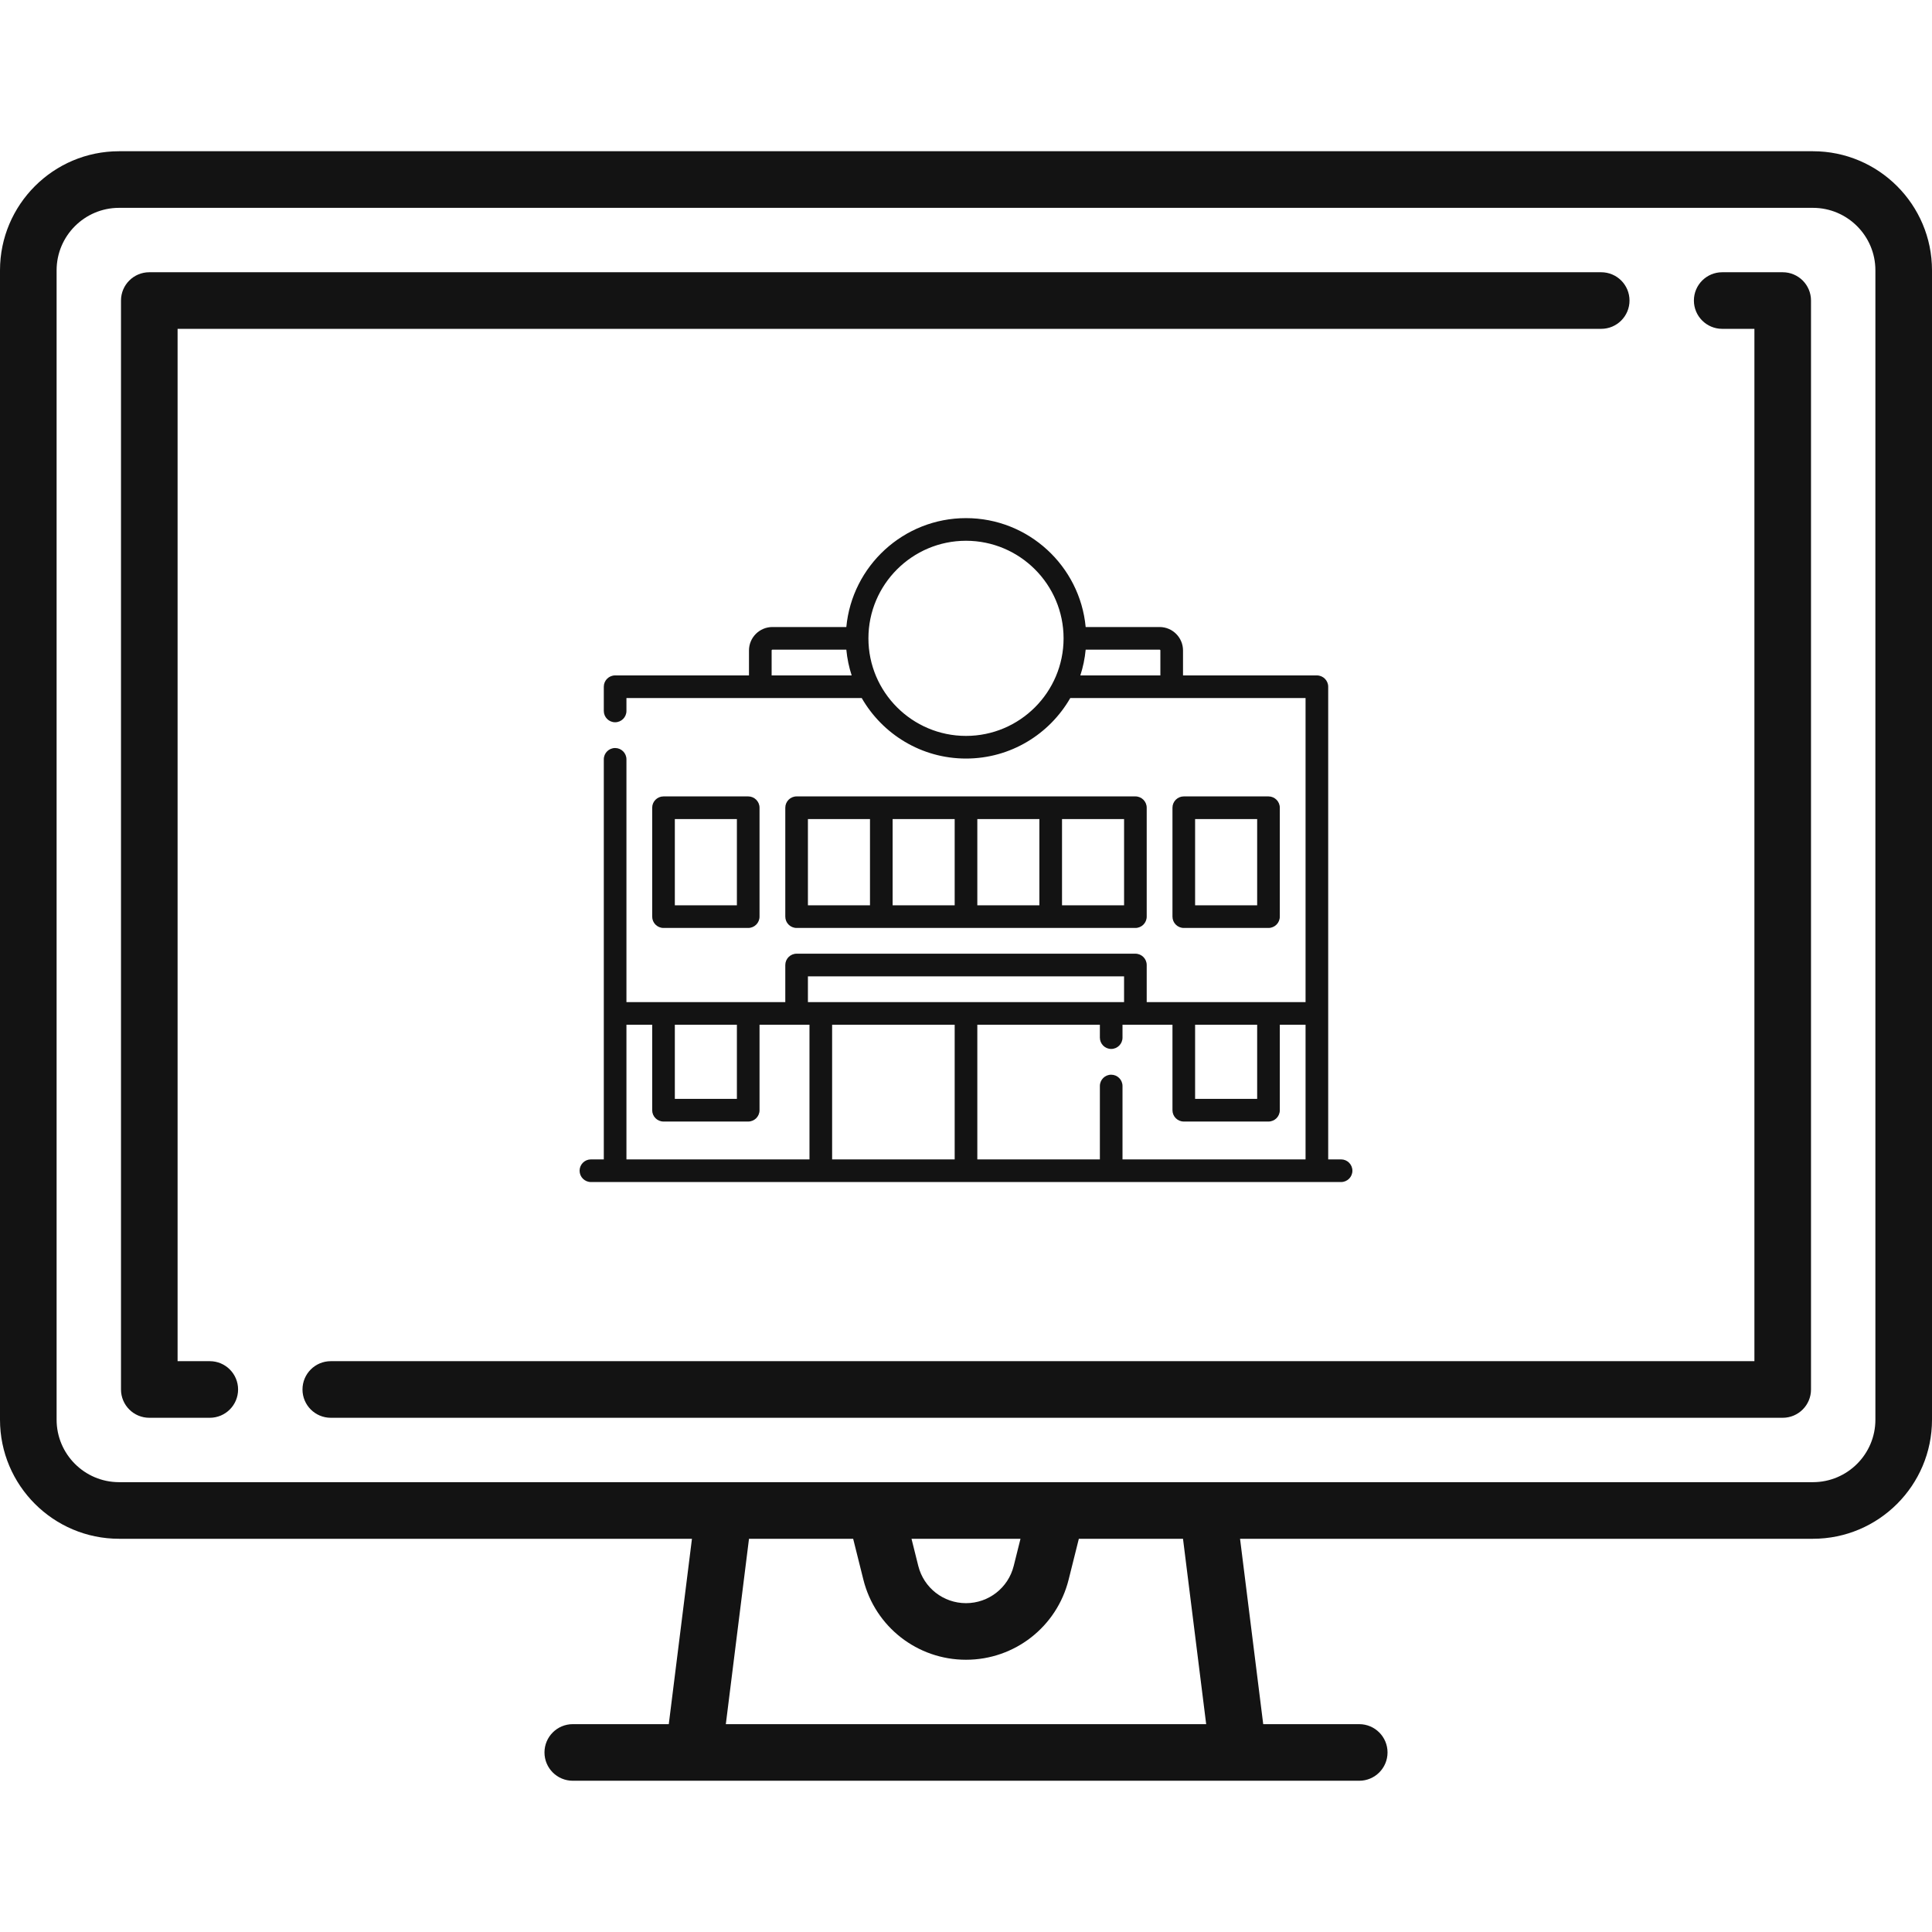
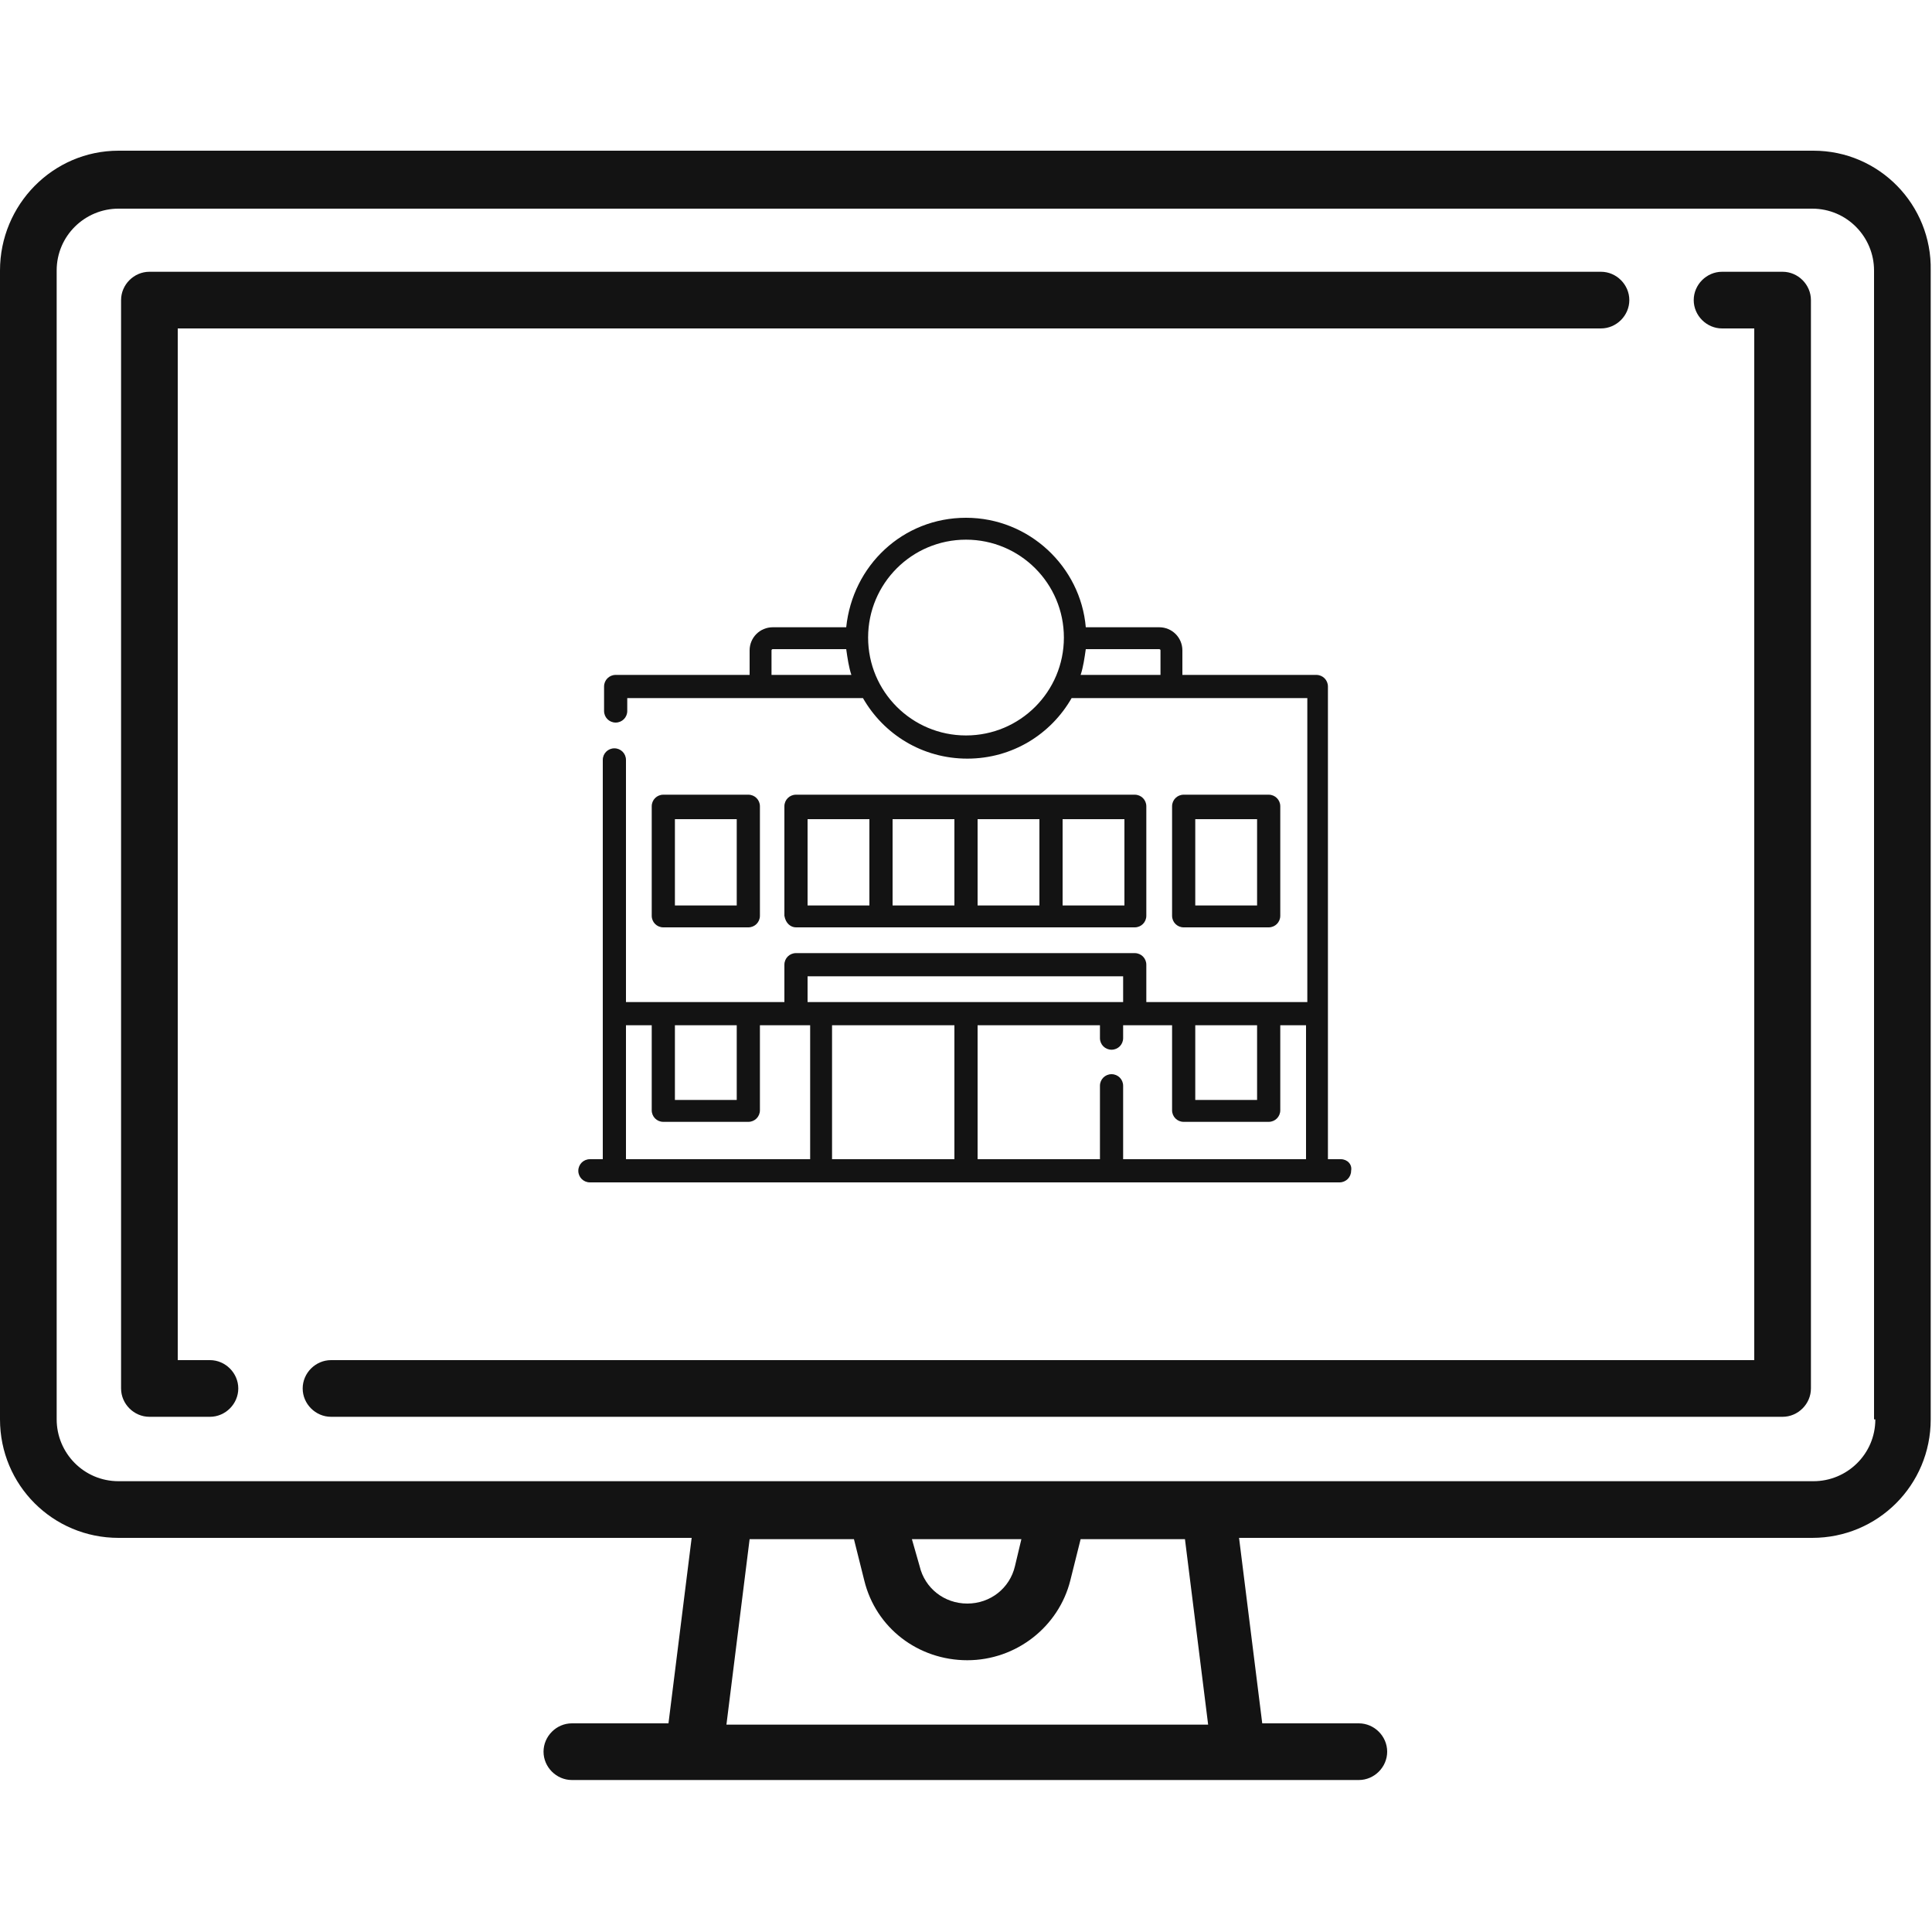
- <svg xmlns="http://www.w3.org/2000/svg" width="150" height="150" viewBox="0 0 150 150" fill="none">
-   <path fill-rule="evenodd" clip-rule="evenodd" d="M140.757 11.742H9.243C4.146 11.742 0 15.889 0 20.985V110.227C0 115.324 4.146 119.47 9.243 119.47H53.723L51.924 133.863H44.47C43.256 133.863 42.273 134.847 42.273 136.06C42.273 137.274 43.256 138.257 44.47 138.257H105.53C106.744 138.257 107.728 137.274 107.728 136.06C107.728 134.847 106.744 133.863 105.53 133.863H98.076L96.277 119.47H140.757C145.854 119.47 150 115.324 150 110.227V20.985C150 15.889 145.854 11.742 140.757 11.742ZM56.353 133.863L58.152 119.47H66.239L67.032 122.643C67.948 126.306 71.225 128.863 75 128.863C78.776 128.863 82.052 126.306 82.968 122.643L83.761 119.47H91.848L93.647 133.863H56.353ZM70.769 119.47H79.231L78.704 121.577C78.279 123.28 76.755 124.469 75 124.469C73.244 124.469 71.721 123.279 71.295 121.577L70.769 119.47ZM145.605 110.227C145.605 112.9 143.43 115.075 140.757 115.075H9.243C6.57 115.075 4.395 112.9 4.395 110.227V20.985C4.395 18.312 6.57 16.137 9.243 16.137H140.757C143.43 16.137 145.605 18.312 145.605 20.985V110.227ZM124.318 21.137H11.591C10.377 21.137 9.394 22.12 9.394 23.334V107.879C9.394 109.092 10.377 110.076 11.591 110.076H16.288C17.502 110.076 18.485 109.092 18.485 107.879C18.485 106.665 17.502 105.681 16.288 105.681H13.788V25.531H124.318C125.531 25.531 126.515 24.547 126.515 23.334C126.515 22.12 125.531 21.137 124.318 21.137ZM133.712 21.137H138.409C139.622 21.137 140.606 22.12 140.606 23.334V107.879C140.606 109.092 139.622 110.076 138.409 110.076H25.682C24.468 110.076 23.485 109.092 23.485 107.879C23.485 106.665 24.468 105.681 25.682 105.681H136.212V25.531H133.712C132.498 25.531 131.514 24.547 131.514 23.334C131.514 22.12 132.498 21.137 133.712 21.137Z" fill="#131313" />
-   <path d="M104.121 90.015H103.121V53.318C103.121 52.833 102.728 52.439 102.242 52.439H91.849V50.5C91.849 49.497 91.033 48.682 90.03 48.682H84.291C83.846 43.946 79.85 40.227 75 40.227C70.15 40.227 66.154 43.946 65.709 48.682H59.97C58.967 48.682 58.151 49.497 58.151 50.5V52.439H47.758C47.272 52.439 46.879 52.833 46.879 53.318V55.197C46.879 55.682 47.272 56.076 47.758 56.076C48.243 56.076 48.637 55.682 48.637 55.197V54.197H66.905C68.517 57.001 71.54 58.894 75 58.894C78.46 58.894 81.483 57.001 83.095 54.197H101.363V77.803H89.03V74.924C89.03 74.439 88.637 74.045 88.151 74.045H61.849C61.363 74.045 60.97 74.439 60.97 74.924V77.803H48.637V58.955C48.637 58.469 48.243 58.076 47.758 58.076C47.272 58.076 46.879 58.469 46.879 58.955V90.015H45.879C45.394 90.015 45 90.409 45 90.894C45 91.379 45.394 91.773 45.879 91.773H104.121C104.606 91.773 105 91.379 105 90.894C105 90.409 104.606 90.015 104.121 90.015ZM59.909 52.439V50.5C59.909 50.467 59.936 50.44 59.97 50.44H65.709C65.774 51.131 65.915 51.8 66.123 52.439H59.909ZM75 57.136C70.823 57.136 67.424 53.738 67.424 49.561C67.424 45.383 70.823 41.985 75 41.985C79.177 41.985 82.576 45.383 82.576 49.561C82.576 53.738 79.177 57.136 75 57.136ZM84.291 50.44H90.03C90.064 50.44 90.091 50.467 90.091 50.5V52.439H83.877C84.085 51.8 84.226 51.131 84.291 50.44ZM101.363 90.015H87.151V84.319C87.151 83.833 86.758 83.44 86.273 83.44C85.787 83.44 85.394 83.833 85.394 84.319V90.015H75.879V79.561H85.394V80.561C85.394 81.046 85.787 81.44 86.273 81.44C86.758 81.44 87.151 81.046 87.151 80.561V79.561H91.03V86.197C91.03 86.682 91.424 87.076 91.909 87.076H98.485C98.97 87.076 99.364 86.682 99.364 86.197V79.561H101.363V90.015H101.363ZM74.121 79.561V90.015H64.606V79.561H74.121ZM92.788 79.561H97.606V85.318H92.788V79.561ZM62.727 75.803H87.272V77.803H62.727V75.803ZM52.394 79.561H57.212V85.318H52.394V79.561ZM48.637 79.561H50.636V86.197C50.636 86.682 51.03 87.076 51.515 87.076H58.091C58.576 87.076 58.97 86.682 58.97 86.197V79.561H62.848V90.015H48.637V79.561Z" fill="#131313" />
-   <path d="M58.091 72.046C58.576 72.046 58.97 71.652 58.97 71.167V62.712C58.97 62.227 58.576 61.833 58.091 61.833H51.515C51.03 61.833 50.636 62.227 50.636 62.712V71.167C50.636 71.652 51.03 72.046 51.515 72.046H58.091ZM52.394 63.591H57.212V70.288H52.394V63.591Z" fill="#131313" />
-   <path d="M98.485 72.046C98.97 72.046 99.364 71.652 99.364 71.167V62.712C99.364 62.227 98.97 61.833 98.485 61.833H91.909C91.424 61.833 91.03 62.227 91.03 62.712V71.167C91.03 71.652 91.424 72.046 91.909 72.046H98.485ZM92.788 63.591H97.606V70.288H92.788V63.591Z" fill="#131313" />
-   <path d="M61.849 72.046H88.151C88.637 72.046 89.03 71.652 89.03 71.167V62.712C89.03 62.227 88.637 61.833 88.151 61.833H61.849C61.363 61.833 60.97 62.227 60.97 62.712V71.167C60.97 71.652 61.363 72.046 61.849 72.046ZM74.121 70.288H69.303V63.591H74.121V70.288ZM75.879 63.591H80.697V70.288H75.879V63.591ZM87.273 70.288H82.455V63.591H87.273V70.288ZM62.727 63.591H67.546V70.288H62.727V63.591Z" fill="#131313" />
+ <svg xmlns="http://www.w3.org/2000/svg" version="1.1" id="Слой_1" x="0px" y="0px" viewBox="0 0 150 150" style="enable-background:new 0 0 150 150;" xml:space="preserve">
+   <style type="text/css">
+ 	.st0{fill:#131313;}
+ </style>
+   <path class="st0" d="M140.8,11.7H9.2C4.1,11.7,0,15.9,0,21v89.2c0,5.1,4.1,9.2,9.2,9.2h44.5l-1.8,14.4h-7.5c-1.2,0-2.2,1-2.2,2.2  c0,1.2,1,2.2,2.2,2.2h61.1c1.2,0,2.2-1,2.2-2.2c0-1.2-1-2.2-2.2-2.2h-7.5l-1.8-14.4h44.5c5.1,0,9.2-4.1,9.2-9.2V21  C150,15.9,145.9,11.7,140.8,11.7z M56.4,133.9l1.8-14.4h8.1l0.8,3.2c0.9,3.7,4.2,6.2,8,6.2c3.8,0,7.1-2.6,8-6.2l0.8-3.2h8.1  l1.8,14.4H56.4z M70.8,119.5h8.5l-0.5,2.1c-0.4,1.7-1.9,2.9-3.7,2.9c-1.8,0-3.3-1.2-3.7-2.9L70.8,119.5z M145.6,110.2  c0,2.7-2.2,4.8-4.8,4.8H9.2c-2.7,0-4.8-2.2-4.8-4.8V21c0-2.7,2.2-4.8,4.8-4.8h131.5c2.7,0,4.8,2.2,4.8,4.8V110.2z M124.3,21.1H11.6  c-1.2,0-2.2,1-2.2,2.2v84.5c0,1.2,1,2.2,2.2,2.2h4.7c1.2,0,2.2-1,2.2-2.2c0-1.2-1-2.2-2.2-2.2h-2.5V25.5h110.5c1.2,0,2.2-1,2.2-2.2  C126.5,22.1,125.5,21.1,124.3,21.1z M133.7,21.1h4.7c1.2,0,2.2,1,2.2,2.2v84.5c0,1.2-1,2.2-2.2,2.2H25.7c-1.2,0-2.2-1-2.2-2.2  c0-1.2,1-2.2,2.2-2.2h110.5V25.5h-2.5c-1.2,0-2.2-1-2.2-2.2C131.5,22.1,132.5,21.1,133.7,21.1z" />
+   <g>
+     <path class="st0" d="M104.1,90h-1V53.3c0-0.5-0.4-0.9-0.9-0.9H91.8v-1.9c0-1-0.8-1.8-1.8-1.8h-5.7c-0.4-4.7-4.4-8.5-9.3-8.5   s-8.8,3.7-9.3,8.5H60c-1,0-1.8,0.8-1.8,1.8v1.9H47.8c-0.5,0-0.9,0.4-0.9,0.9v1.9c0,0.5,0.4,0.9,0.9,0.9c0.5,0,0.9-0.4,0.9-0.9v-1   h18.3c1.6,2.8,4.6,4.7,8.1,4.7c3.5,0,6.5-1.9,8.1-4.7h18.3v23.6H89v-2.9c0-0.5-0.4-0.9-0.9-0.9H61.8c-0.5,0-0.9,0.4-0.9,0.9v2.9   H48.6V59c0-0.5-0.4-0.9-0.9-0.9c-0.5,0-0.9,0.4-0.9,0.9V90h-1c-0.5,0-0.9,0.4-0.9,0.9c0,0.5,0.4,0.9,0.9,0.9h58.2   c0.5,0,0.9-0.4,0.9-0.9C105,90.4,104.6,90,104.1,90z M59.9,52.4v-1.9c0,0,0-0.1,0.1-0.1h5.7c0.1,0.7,0.2,1.4,0.4,2H59.9z M75,57.1   c-4.2,0-7.6-3.4-7.6-7.6c0-4.2,3.4-7.6,7.6-7.6s7.6,3.4,7.6,7.6C82.6,53.7,79.2,57.1,75,57.1z M90.1,52.4h-6.2   c0.2-0.6,0.3-1.3,0.4-2H90c0,0,0.1,0,0.1,0.1V52.4z M92.8,79.6h4.8v5.8h-4.8V79.6z M62.7,75.8h24.5v2H62.7V75.8z M52.4,79.6h4.8   v5.8h-4.8V79.6z M62.8,90H48.6V79.6h2v6.6c0,0.5,0.4,0.9,0.9,0.9h6.6c0.5,0,0.9-0.4,0.9-0.9v-6.6h3.9V90z M74.1,90h-9.5V79.6h9.5   V90z M101.4,90H87.2v-5.7c0-0.5-0.4-0.9-0.9-0.9c-0.5,0-0.9,0.4-0.9,0.9V90h-9.5V79.6h9.5v1c0,0.5,0.4,0.9,0.9,0.9   c0.5,0,0.9-0.4,0.9-0.9v-1H91v6.6c0,0.5,0.4,0.9,0.9,0.9h6.6c0.5,0,0.9-0.4,0.9-0.9v-6.6h2V90z" />
+     <path class="st0" d="M58.1,72c0.5,0,0.9-0.4,0.9-0.9v-8.5c0-0.5-0.4-0.9-0.9-0.9h-6.6c-0.5,0-0.9,0.4-0.9,0.9v8.5   c0,0.5,0.4,0.9,0.9,0.9H58.1z M52.4,63.6h4.8v6.7h-4.8V63.6z" />
+     <path class="st0" d="M98.5,72c0.5,0,0.9-0.4,0.9-0.9v-8.5c0-0.5-0.4-0.9-0.9-0.9h-6.6c-0.5,0-0.9,0.4-0.9,0.9v8.5   c0,0.5,0.4,0.9,0.9,0.9H98.5z M92.8,63.6h4.8v6.7h-4.8V63.6z" />
+     <path class="st0" d="M61.8,72h26.3c0.5,0,0.9-0.4,0.9-0.9v-8.5c0-0.5-0.4-0.9-0.9-0.9H61.8c-0.5,0-0.9,0.4-0.9,0.9v8.5   C61,71.7,61.4,72,61.8,72z M82.5,63.6h4.8v6.7h-4.8V63.6z M75.9,63.6h4.8v6.7h-4.8V63.6z M69.3,63.6h4.8v6.7h-4.8V63.6z M62.7,63.6   h4.8v6.7h-4.8V63.6z" />
+   </g>
</svg>
